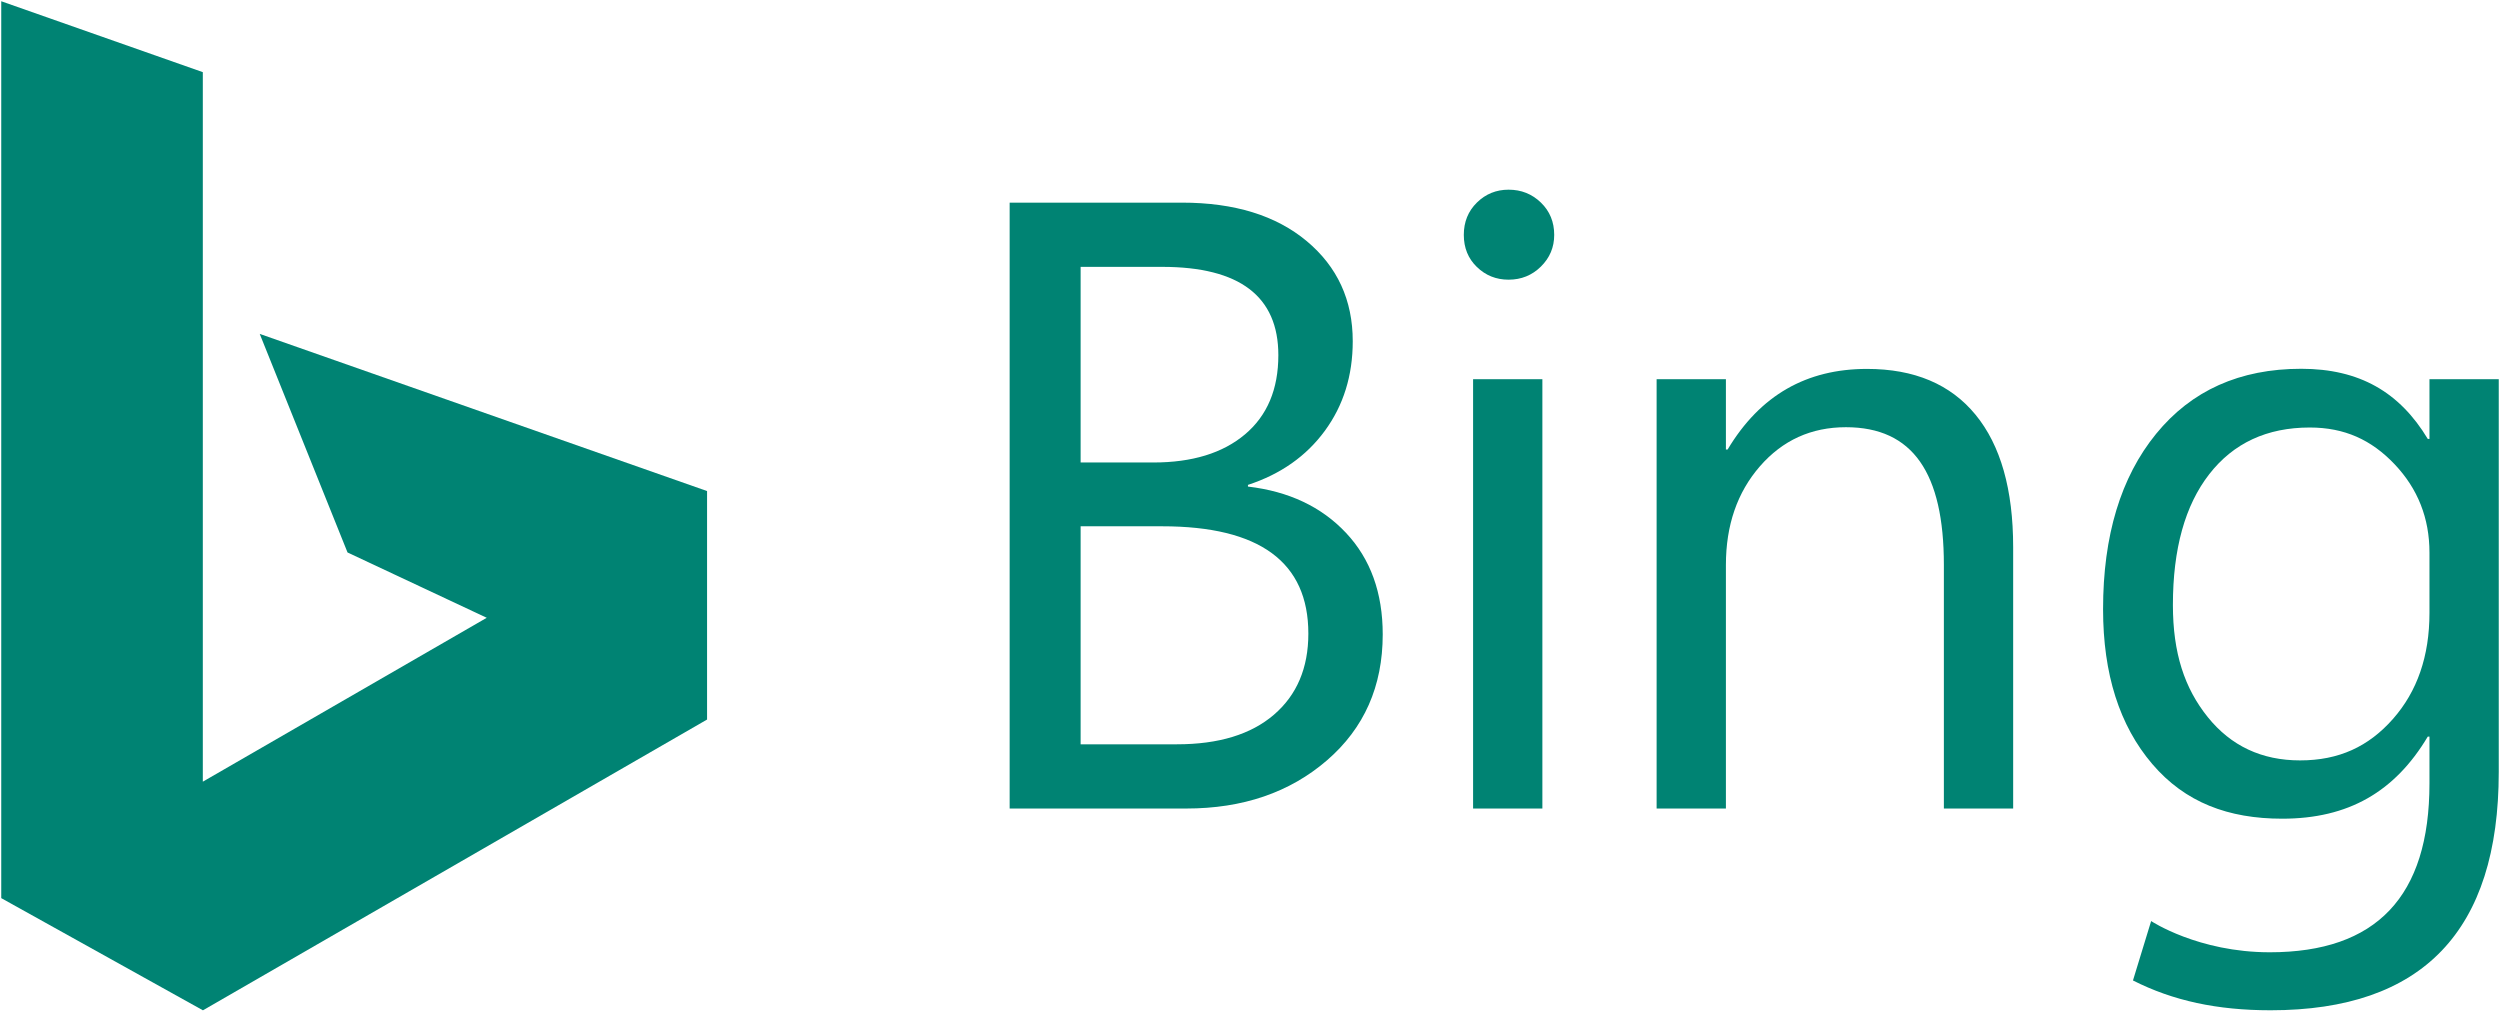
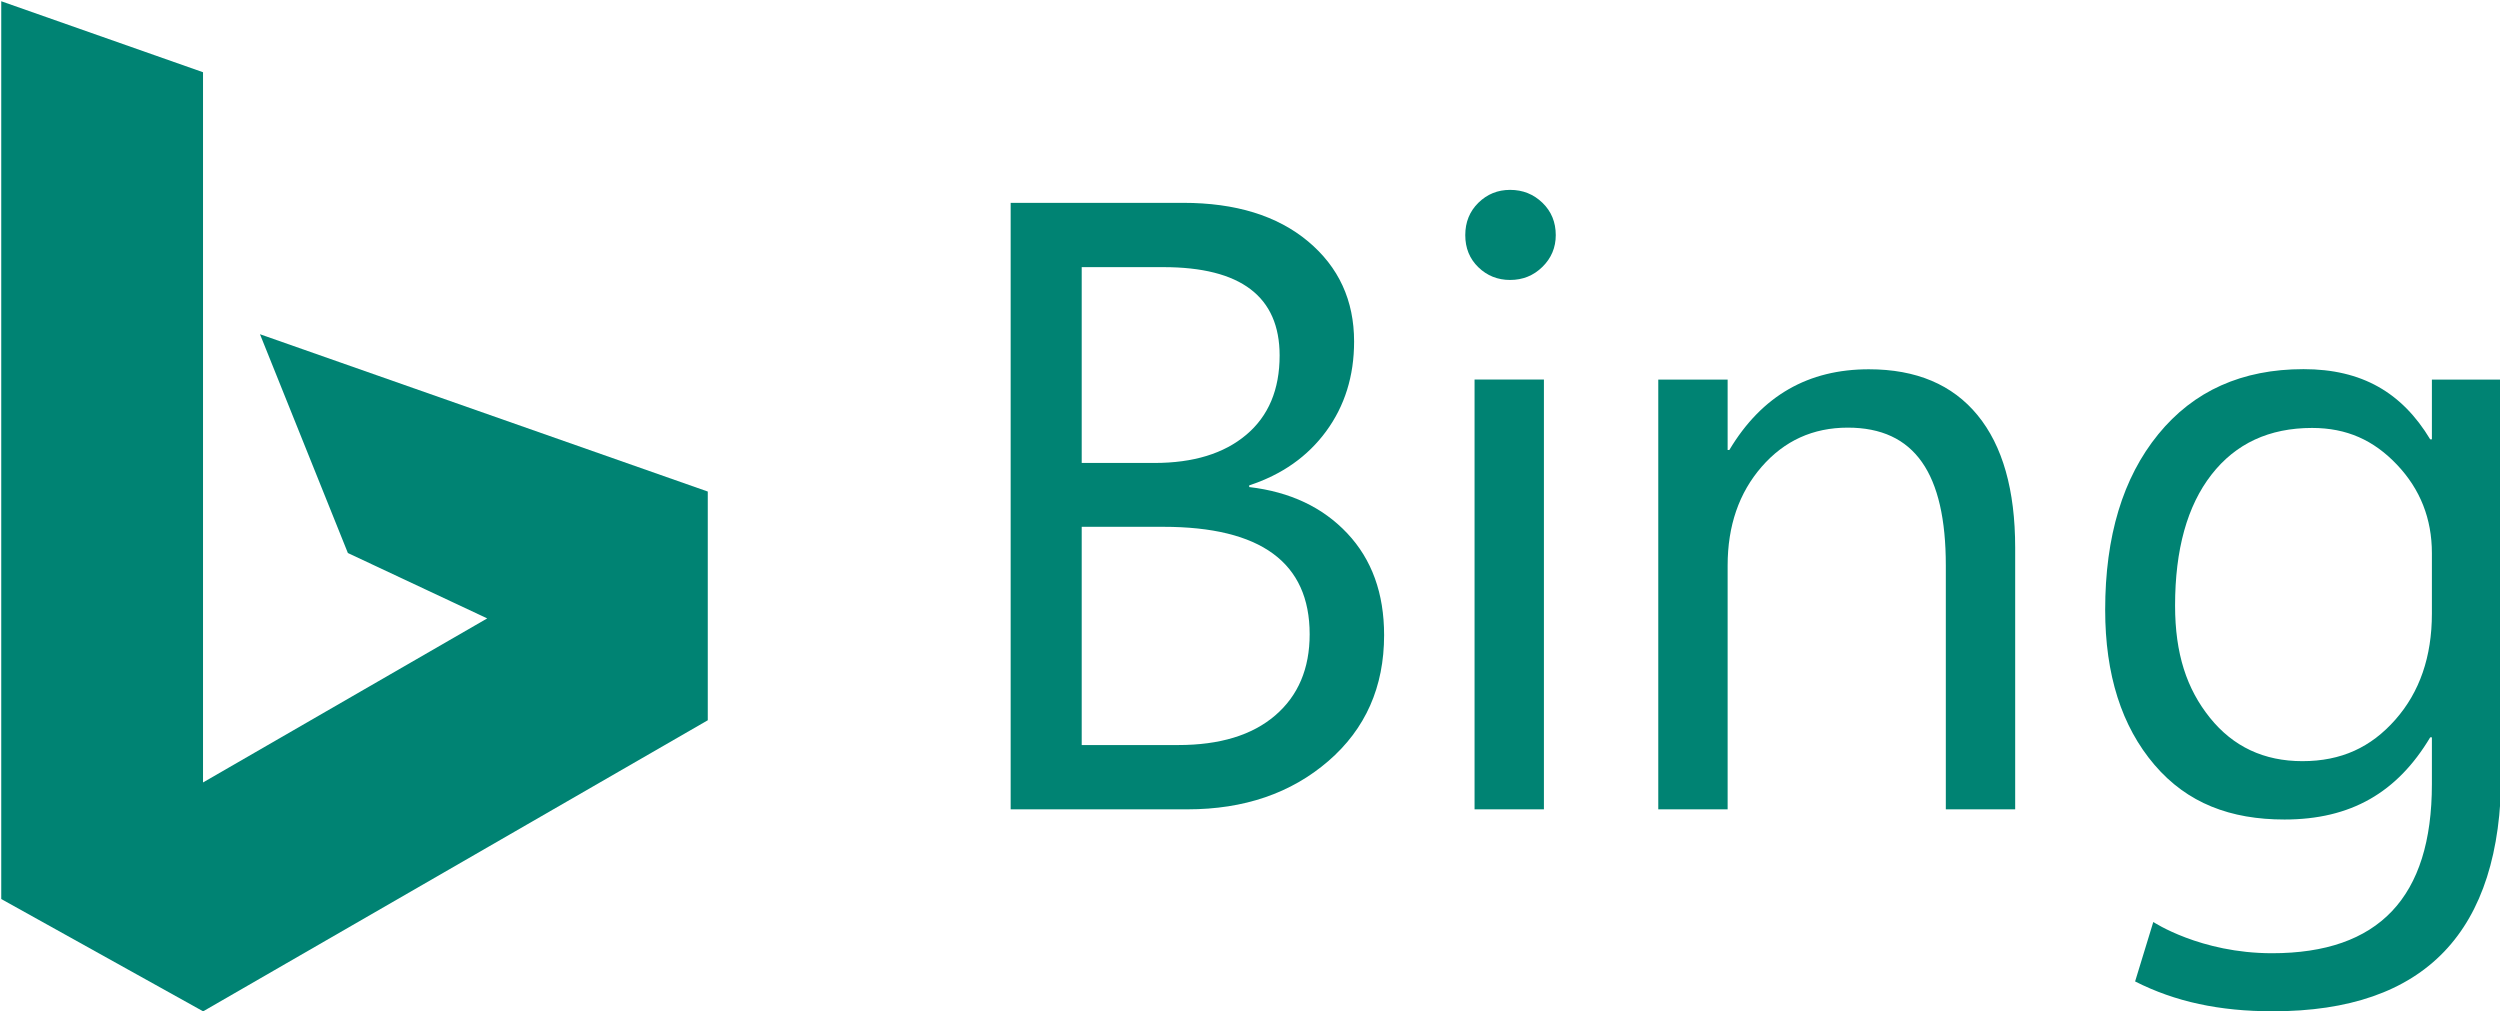
- <svg xmlns="http://www.w3.org/2000/svg" width="1000" height="404.627" id="svg2" version="1.1">
+ <svg xmlns="http://www.w3.org/2000/svg" id="svg2" version="1.1">
  <defs id="defs4" />
  <g id="layer1" transform="translate(312,-795.669)">
    <path style="fill:#008373;fill-opacity:1;stroke:none" d="m -311.5,796.169 80.627,28.364 0,283.808 113.567,-65.56 -55.68,-26.125 -35.127,-87.431 178.939,62.865 0,91.395 -201.654,116.31 -80.673,-44.875 z" id="path2998" />
    <g transform="matrix(8.653063,0,0,8.653063,-2616.688,-11921.907)" style="font-size:40px;font-style:normal;font-weight:normal;line-height:125%;letter-spacing:0px;word-spacing:0px;fill:#008373;fill-opacity:1;stroke:none;font-family:Sans" id="flowRoot3000">
      <path d="m 313.016,1507.095 0,-28.008 7.969,0 c 2.422,10e-5 4.342,0.593 5.762,1.777 1.419,1.185 2.129,2.728 2.129,4.629 -2e-5,1.589 -0.43,2.969 -1.289,4.141 -0.859,1.172 -2.044,2.005 -3.555,2.5 l 0,0.078 c 1.888,0.221 3.398,0.934 4.531,2.139 1.133,1.204 1.699,2.77 1.699,4.697 -2e-5,2.396 -0.859,4.336 -2.578,5.82 -1.719,1.484 -3.887,2.227 -6.504,2.227 z m 3.281,-25.039 0,9.043 3.359,0 c 1.797,0 3.21,-0.433 4.238,-1.299 1.029,-0.866 1.543,-2.087 1.543,-3.662 -2e-5,-2.721 -1.79,-4.082 -5.371,-4.082 z m 0,11.992 0,10.078 4.453,0 c 1.927,0 3.421,-0.456 4.482,-1.367 1.061,-0.911 1.592,-2.161 1.592,-3.75 -2e-5,-3.307 -2.253,-4.961 -6.758,-4.961 z" style="font-variant:normal;font-stretch:normal;fill:#008373;fill-opacity:1;stroke:none;font-family:Segoe UI;-inkscape-font-specification:Segoe UI" id="path3009" />
      <path d="m 336.08,1482.648 c -0.573,0 -1.061,-0.195 -1.465,-0.586 -0.404,-0.391 -0.605,-0.885 -0.605,-1.484 0,-0.599 0.202,-1.097 0.605,-1.494 0.404,-0.397 0.892,-0.596 1.465,-0.596 0.586,0 1.084,0.199 1.494,0.596 0.41,0.397 0.615,0.895 0.615,1.494 -10e-6,0.573 -0.205,1.061 -0.615,1.465 -0.41,0.404 -0.908,0.605 -1.494,0.605 z m 1.562,24.447 -3.203,0 0,-19.847 3.203,0 z" style="font-variant:normal;font-stretch:normal;fill:#008373;fill-opacity:1;stroke:none;font-family:Segoe UI;-inkscape-font-specification:Segoe UI" id="path3011" />
      <path d="m 359.405,1507.095 -3.203,0 0,-11.26 c 0,-4.245 -1.43,-6.367 -4.529,-6.367 -1.602,0 -2.926,0.602 -3.975,1.807 -1.048,1.204 -1.572,2.725 -1.572,4.561 l 0,11.26 -3.203,0 0,-19.847 3.203,0 0,3.252 0.078,0 c 1.51,-2.526 3.663,-3.728 6.443,-3.728 2.187,0 3.861,0.706 5.02,2.119 1.159,1.413 1.738,3.454 1.738,6.123 z" style="font-variant:normal;font-stretch:normal;fill:#008373;fill-opacity:1;stroke:none;font-family:Segoe UI;-inkscape-font-specification:Segoe UI" id="path3013" />
      <path d="m 381.852,1505.405 c 0,7.344 -3.516,11.016 -10.547,11.016 -2.474,0 -4.513,-0.441 -6.362,-1.378 l 0.84,-2.746 c 0,0 2.171,1.443 5.483,1.443 4.922,0 7.383,-2.57 7.383,-7.805 l 0,-2.165 -0.078,0 c -1.523,2.552 -3.669,3.795 -6.729,3.795 -2.487,0 -4.489,-0.749 -6.006,-2.527 -1.517,-1.777 -2.275,-4.163 -2.275,-7.158 0,-3.398 0.817,-6.1 2.451,-8.105 1.634,-2.005 3.87,-3.008 6.709,-3.008 2.695,0 4.548,1.081 5.85,3.242 l 0.078,0 0,-2.76 3.203,0 z m -3.203,-7.352 0,-2.79 c 0,-1.589 -0.537,-2.949 -1.611,-4.082 -1.074,-1.133 -2.319,-1.699 -3.921,-1.699 -1.979,0 -3.529,0.719 -4.648,2.158 -1.12,1.439 -1.68,3.454 -1.68,6.045 -1e-5,2.227 0.537,3.848 1.611,5.183 1.074,1.335 2.497,2.002 4.268,2.002 1.797,0 3.166,-0.638 4.292,-1.914 1.126,-1.276 1.689,-2.91 1.689,-4.902 z" style="font-variant:normal;font-stretch:normal;fill:#008373;fill-opacity:1;stroke:none;font-family:Segoe UI;-inkscape-font-specification:Segoe UI" id="path3015" />
    </g>
  </g>
</svg>
